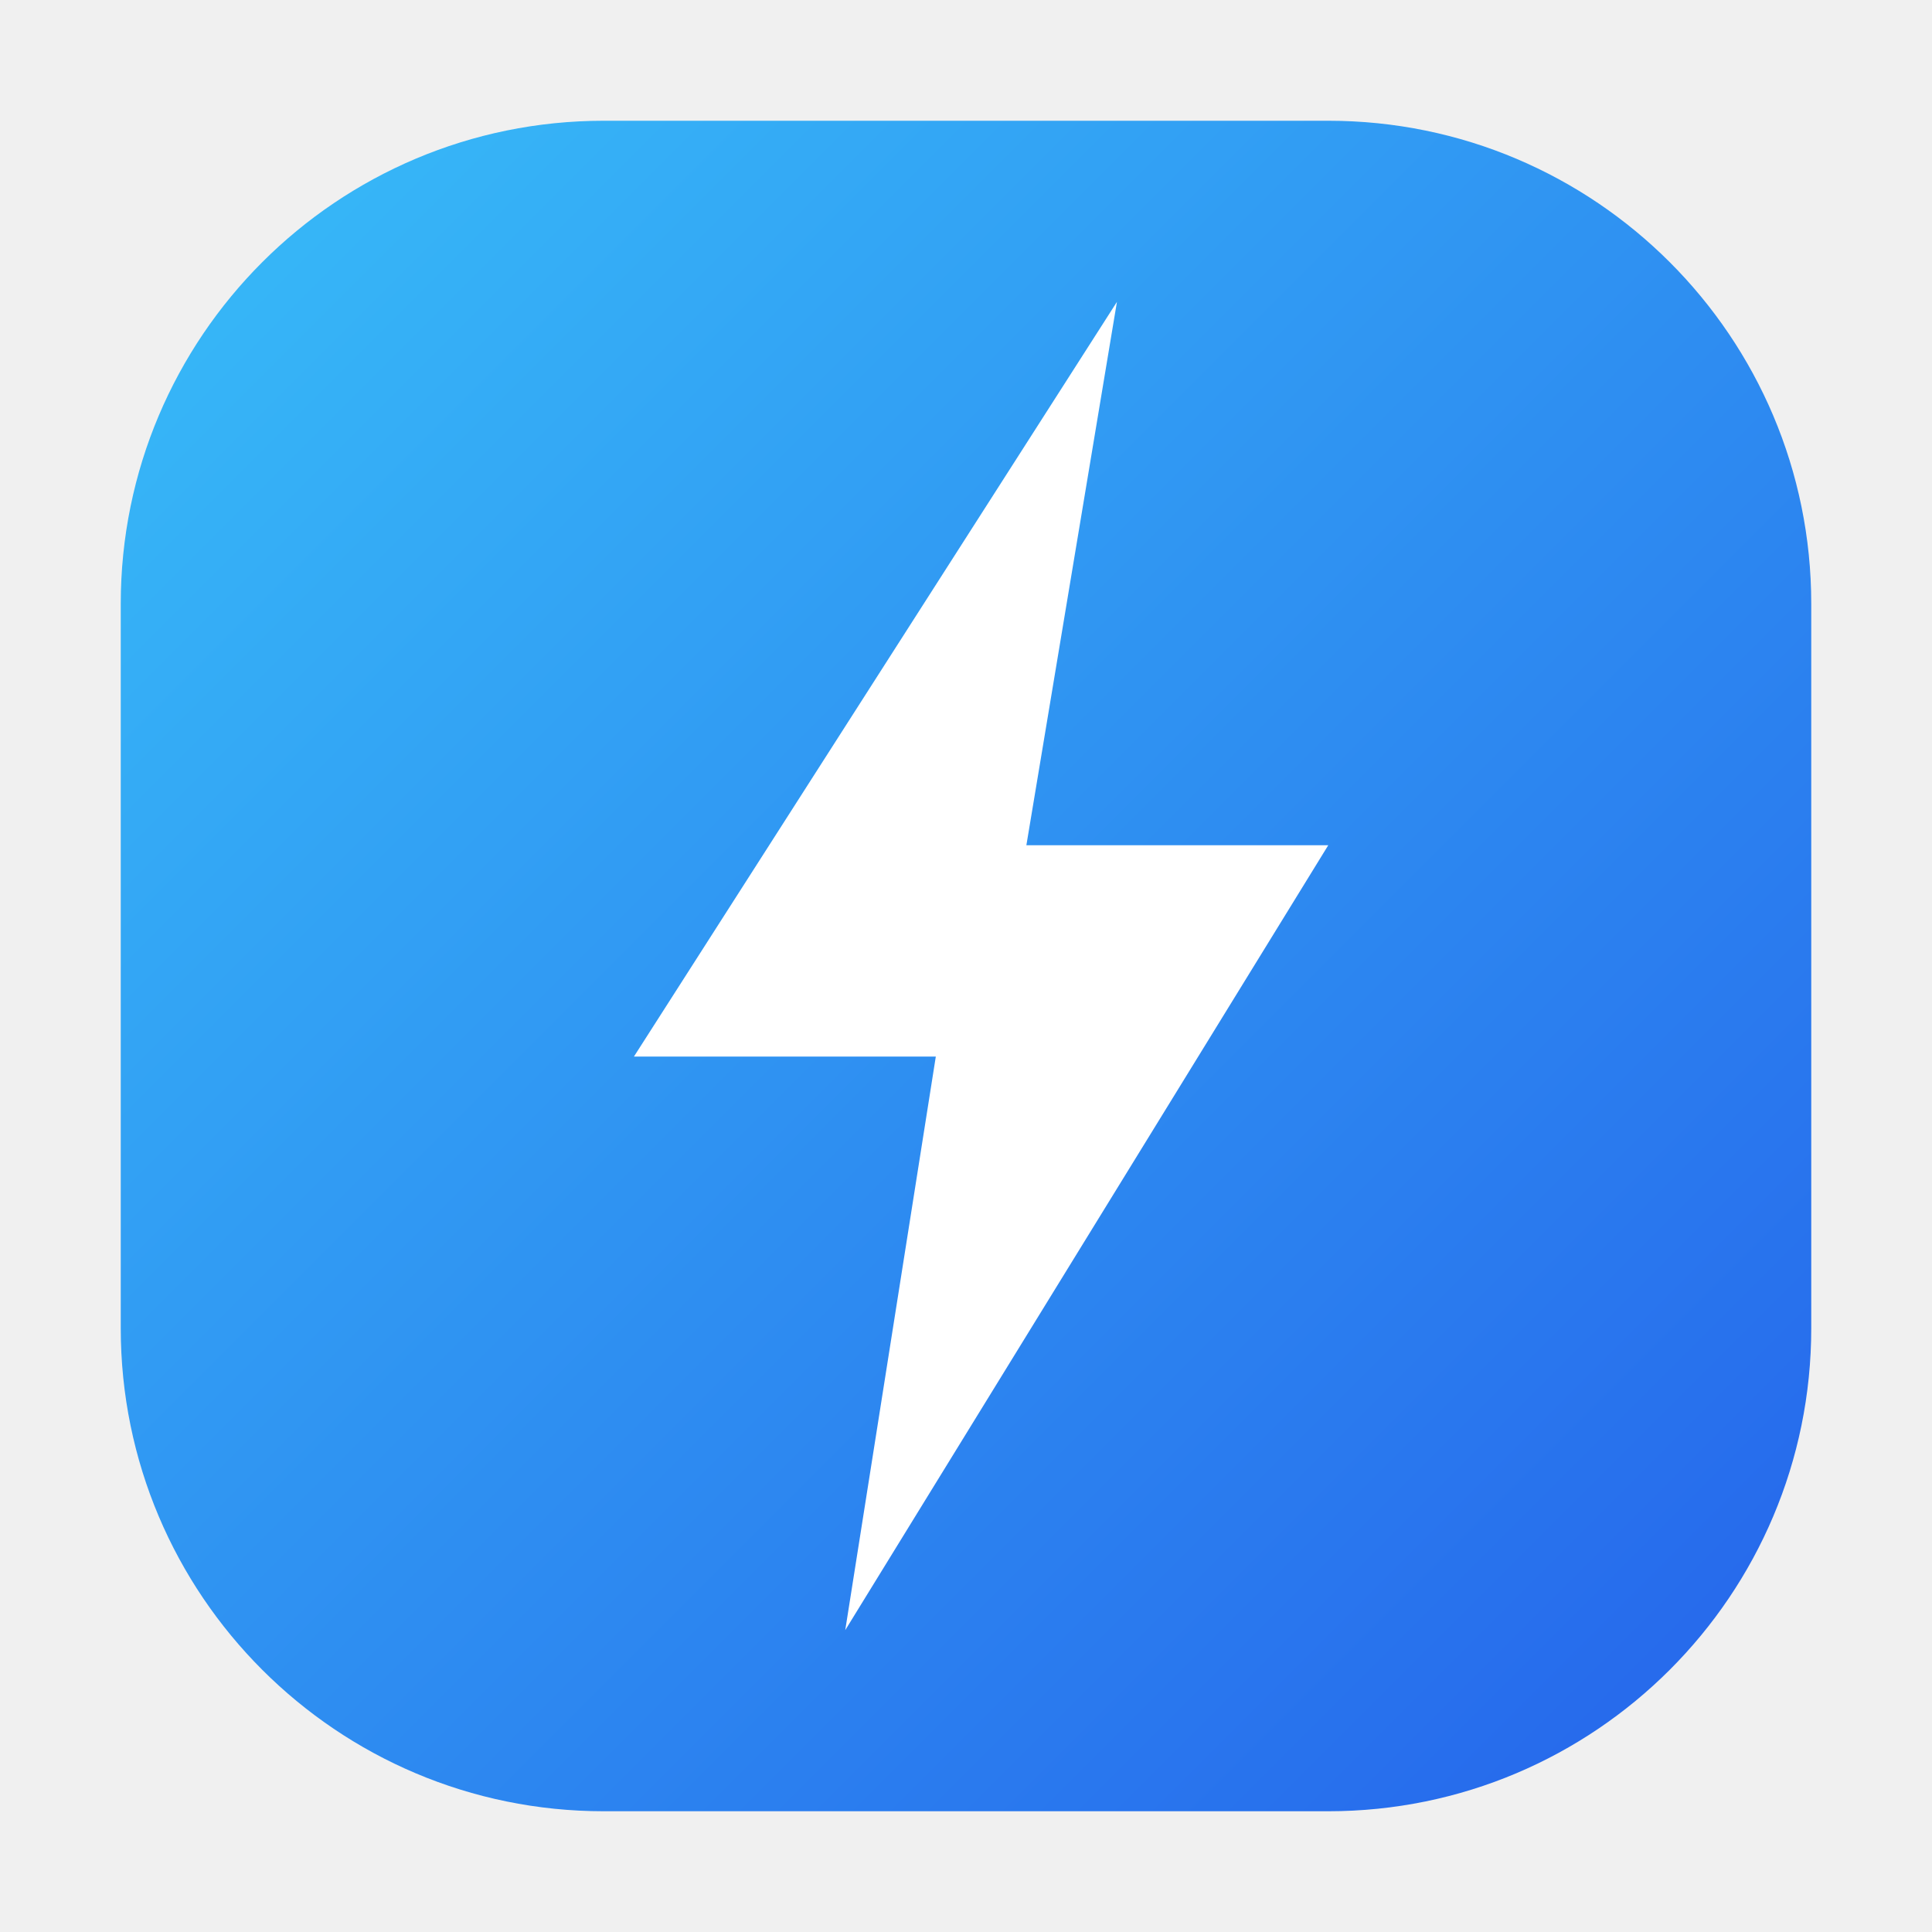
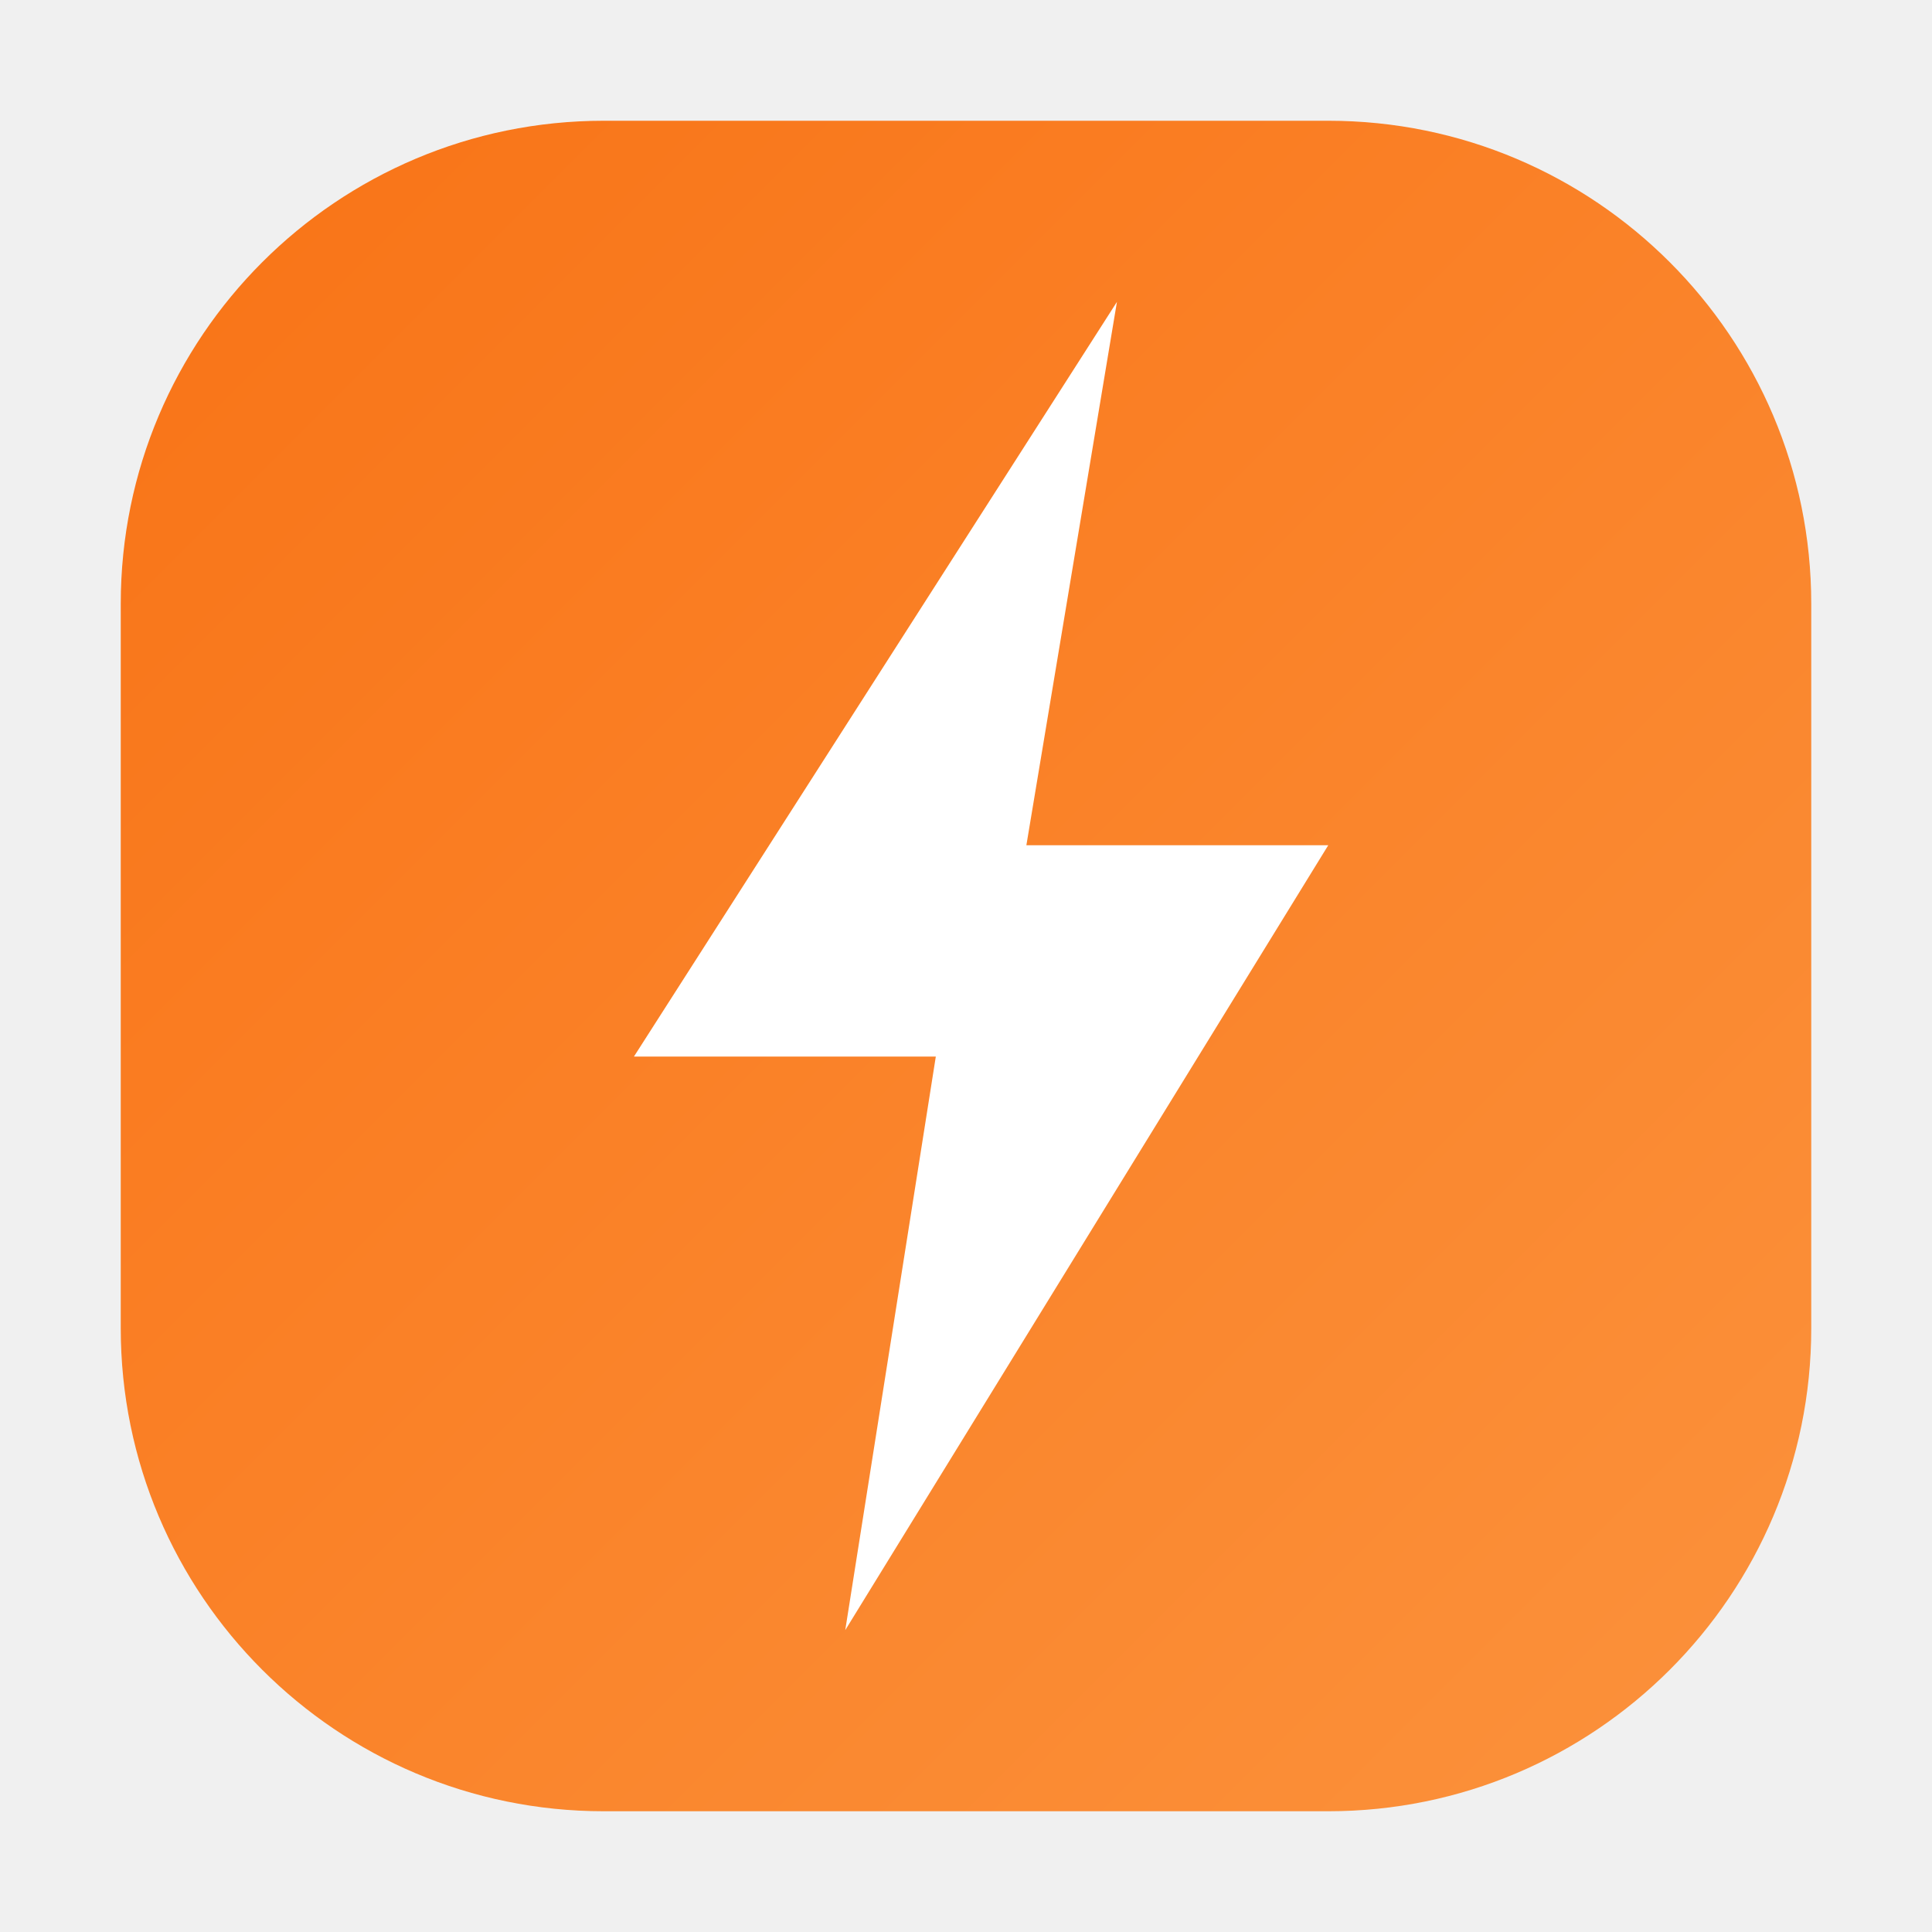
<svg xmlns="http://www.w3.org/2000/svg" viewBox="0 0 64 64">
  <defs>
-     <linearGradient id="cloudforge-gradient" x1="0%" y1="0%" x2="100%" y2="100%">
-       <stop offset="0%" stop-color="#38BDF8" />
-       <stop offset="100%" stop-color="#2563EB" />
+     <linearGradient id="havn-gradient" x1="0%" y1="0%" x2="100%" y2="100%">
+       <stop offset="0%" stop-color="#F97316" />
+       <stop offset="100%" stop-color="#FB923C" />
    </linearGradient>
  </defs>
-   <rect x="4" y="4" width="56" height="56" rx="16" fill="url(#cloudforge-gradient)" />
+   <rect x="4" y="4" width="56" height="56" rx="16" fill="url(#havn-gradient)" />
  <path d="M37 10L21 35H31L28 54L44 28H34L37 10Z" fill="#FFFFFF" />
</svg>
